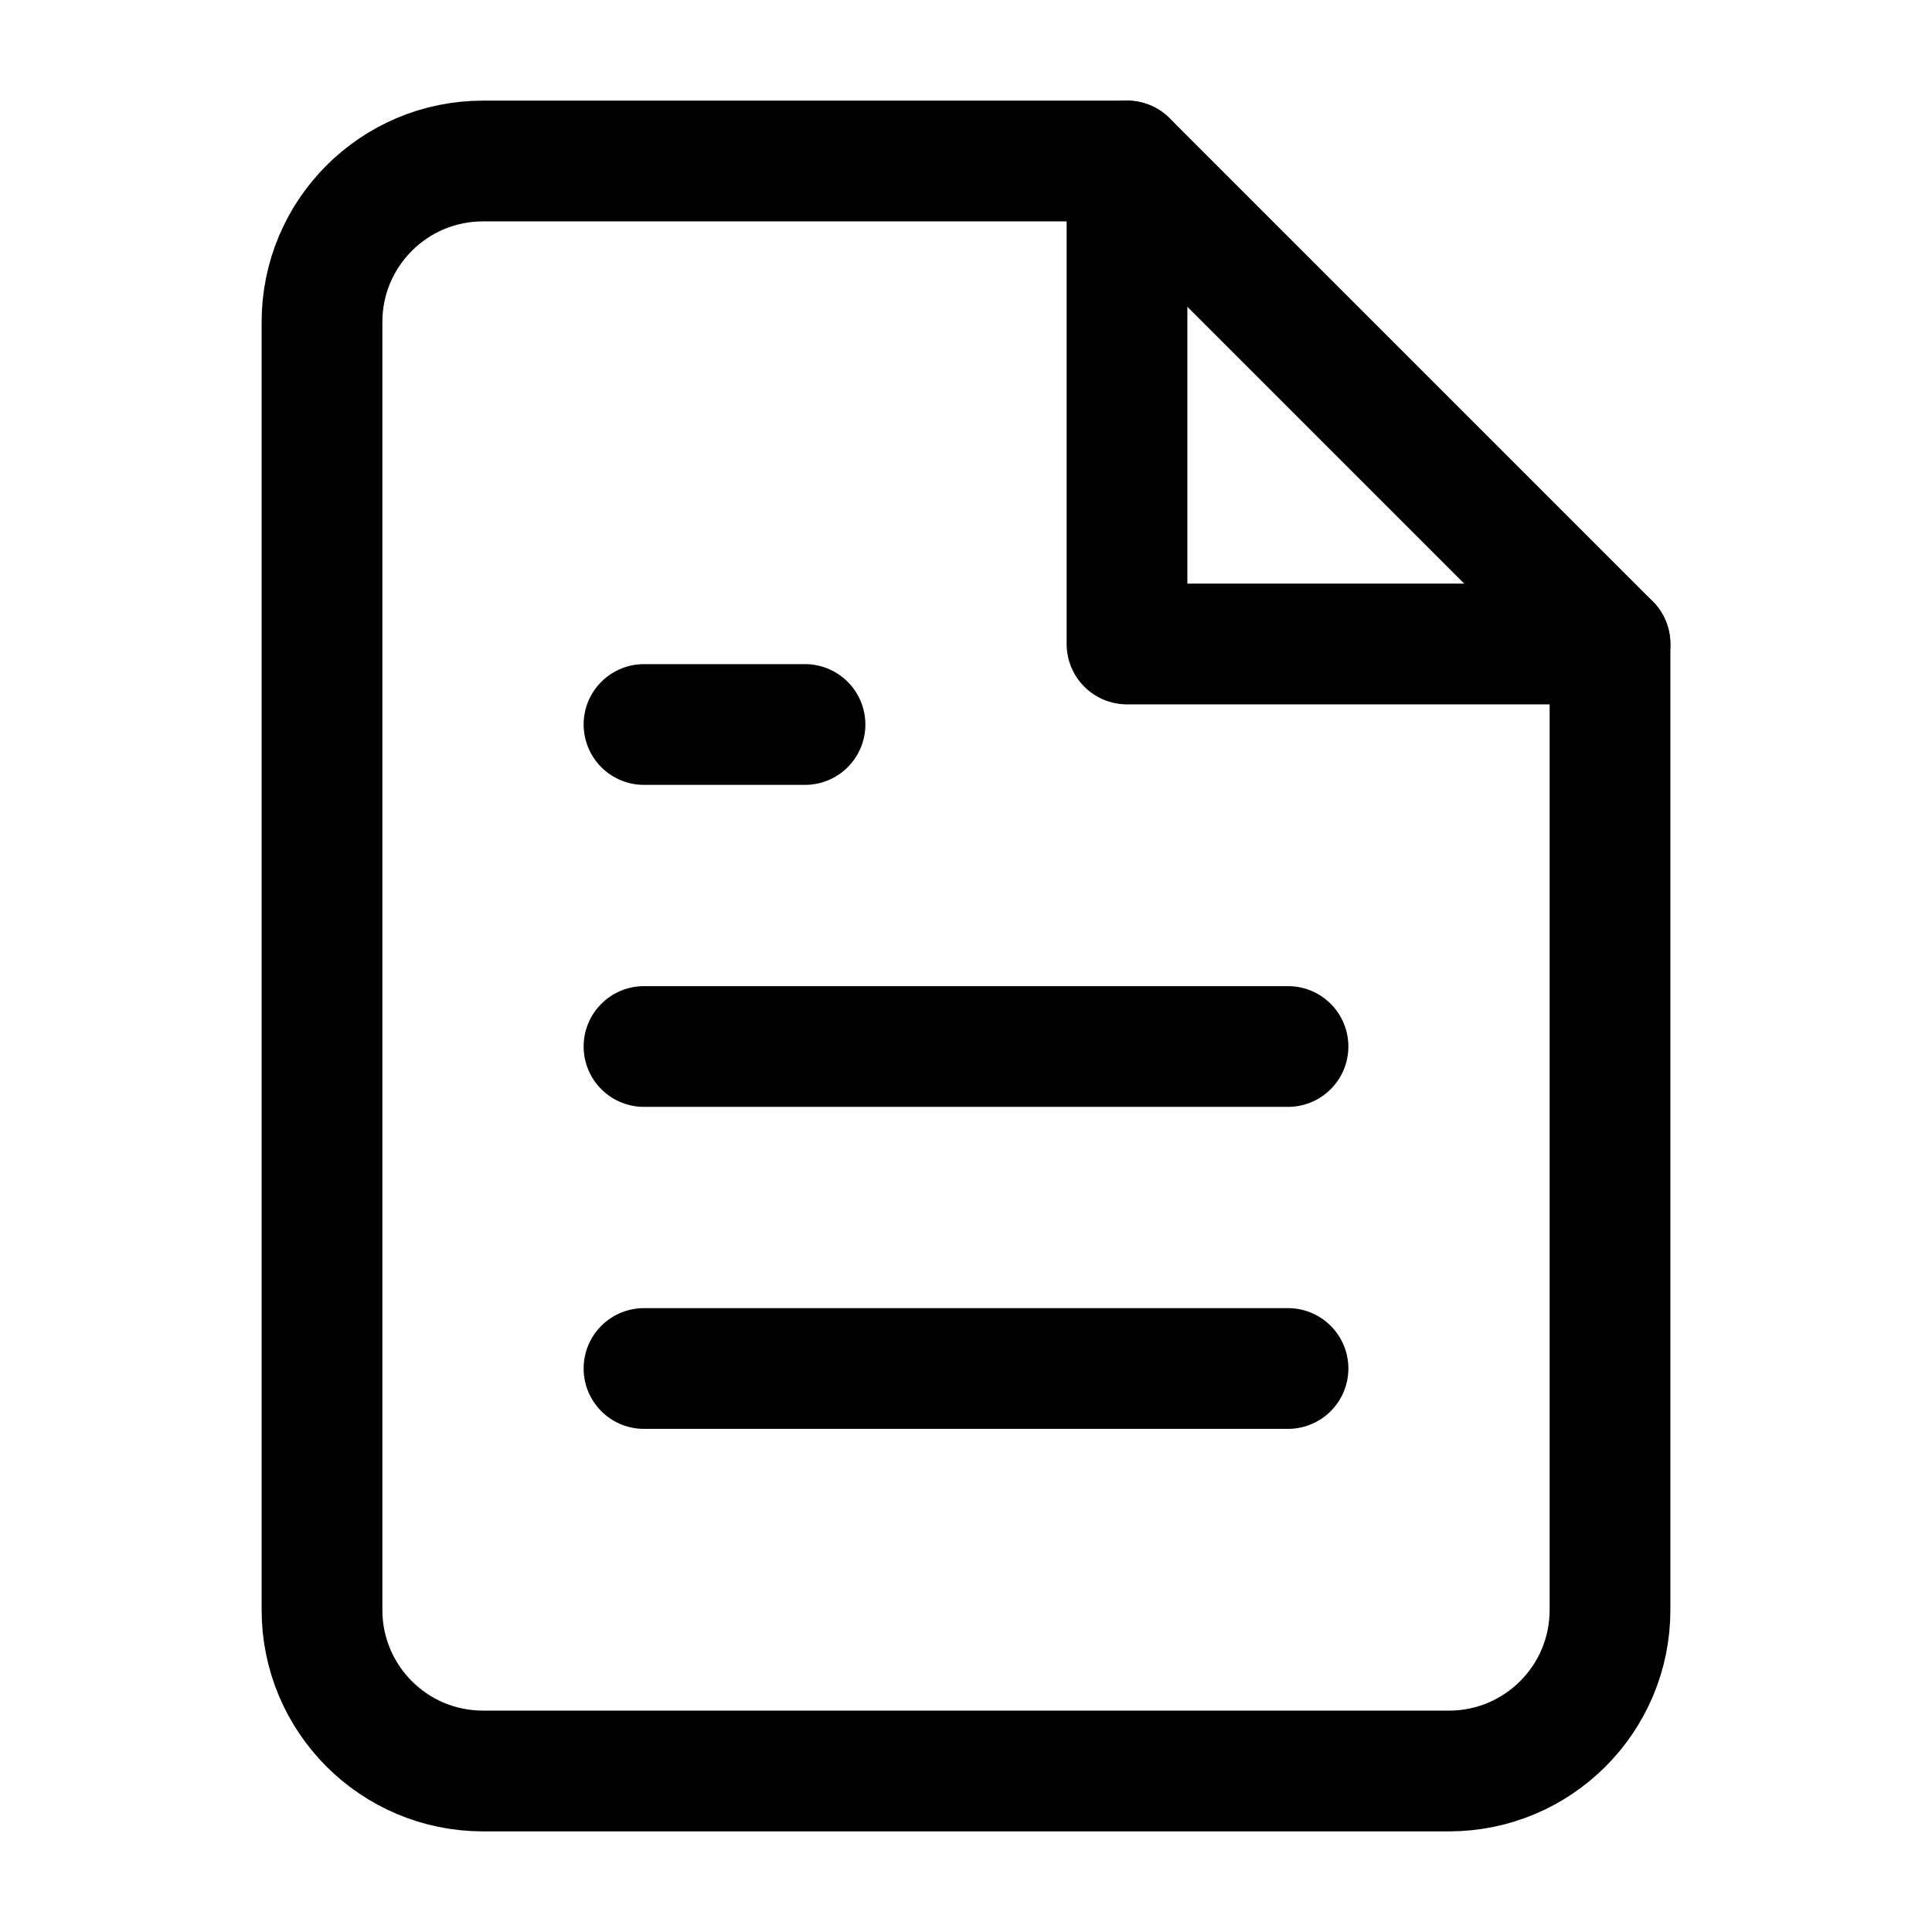
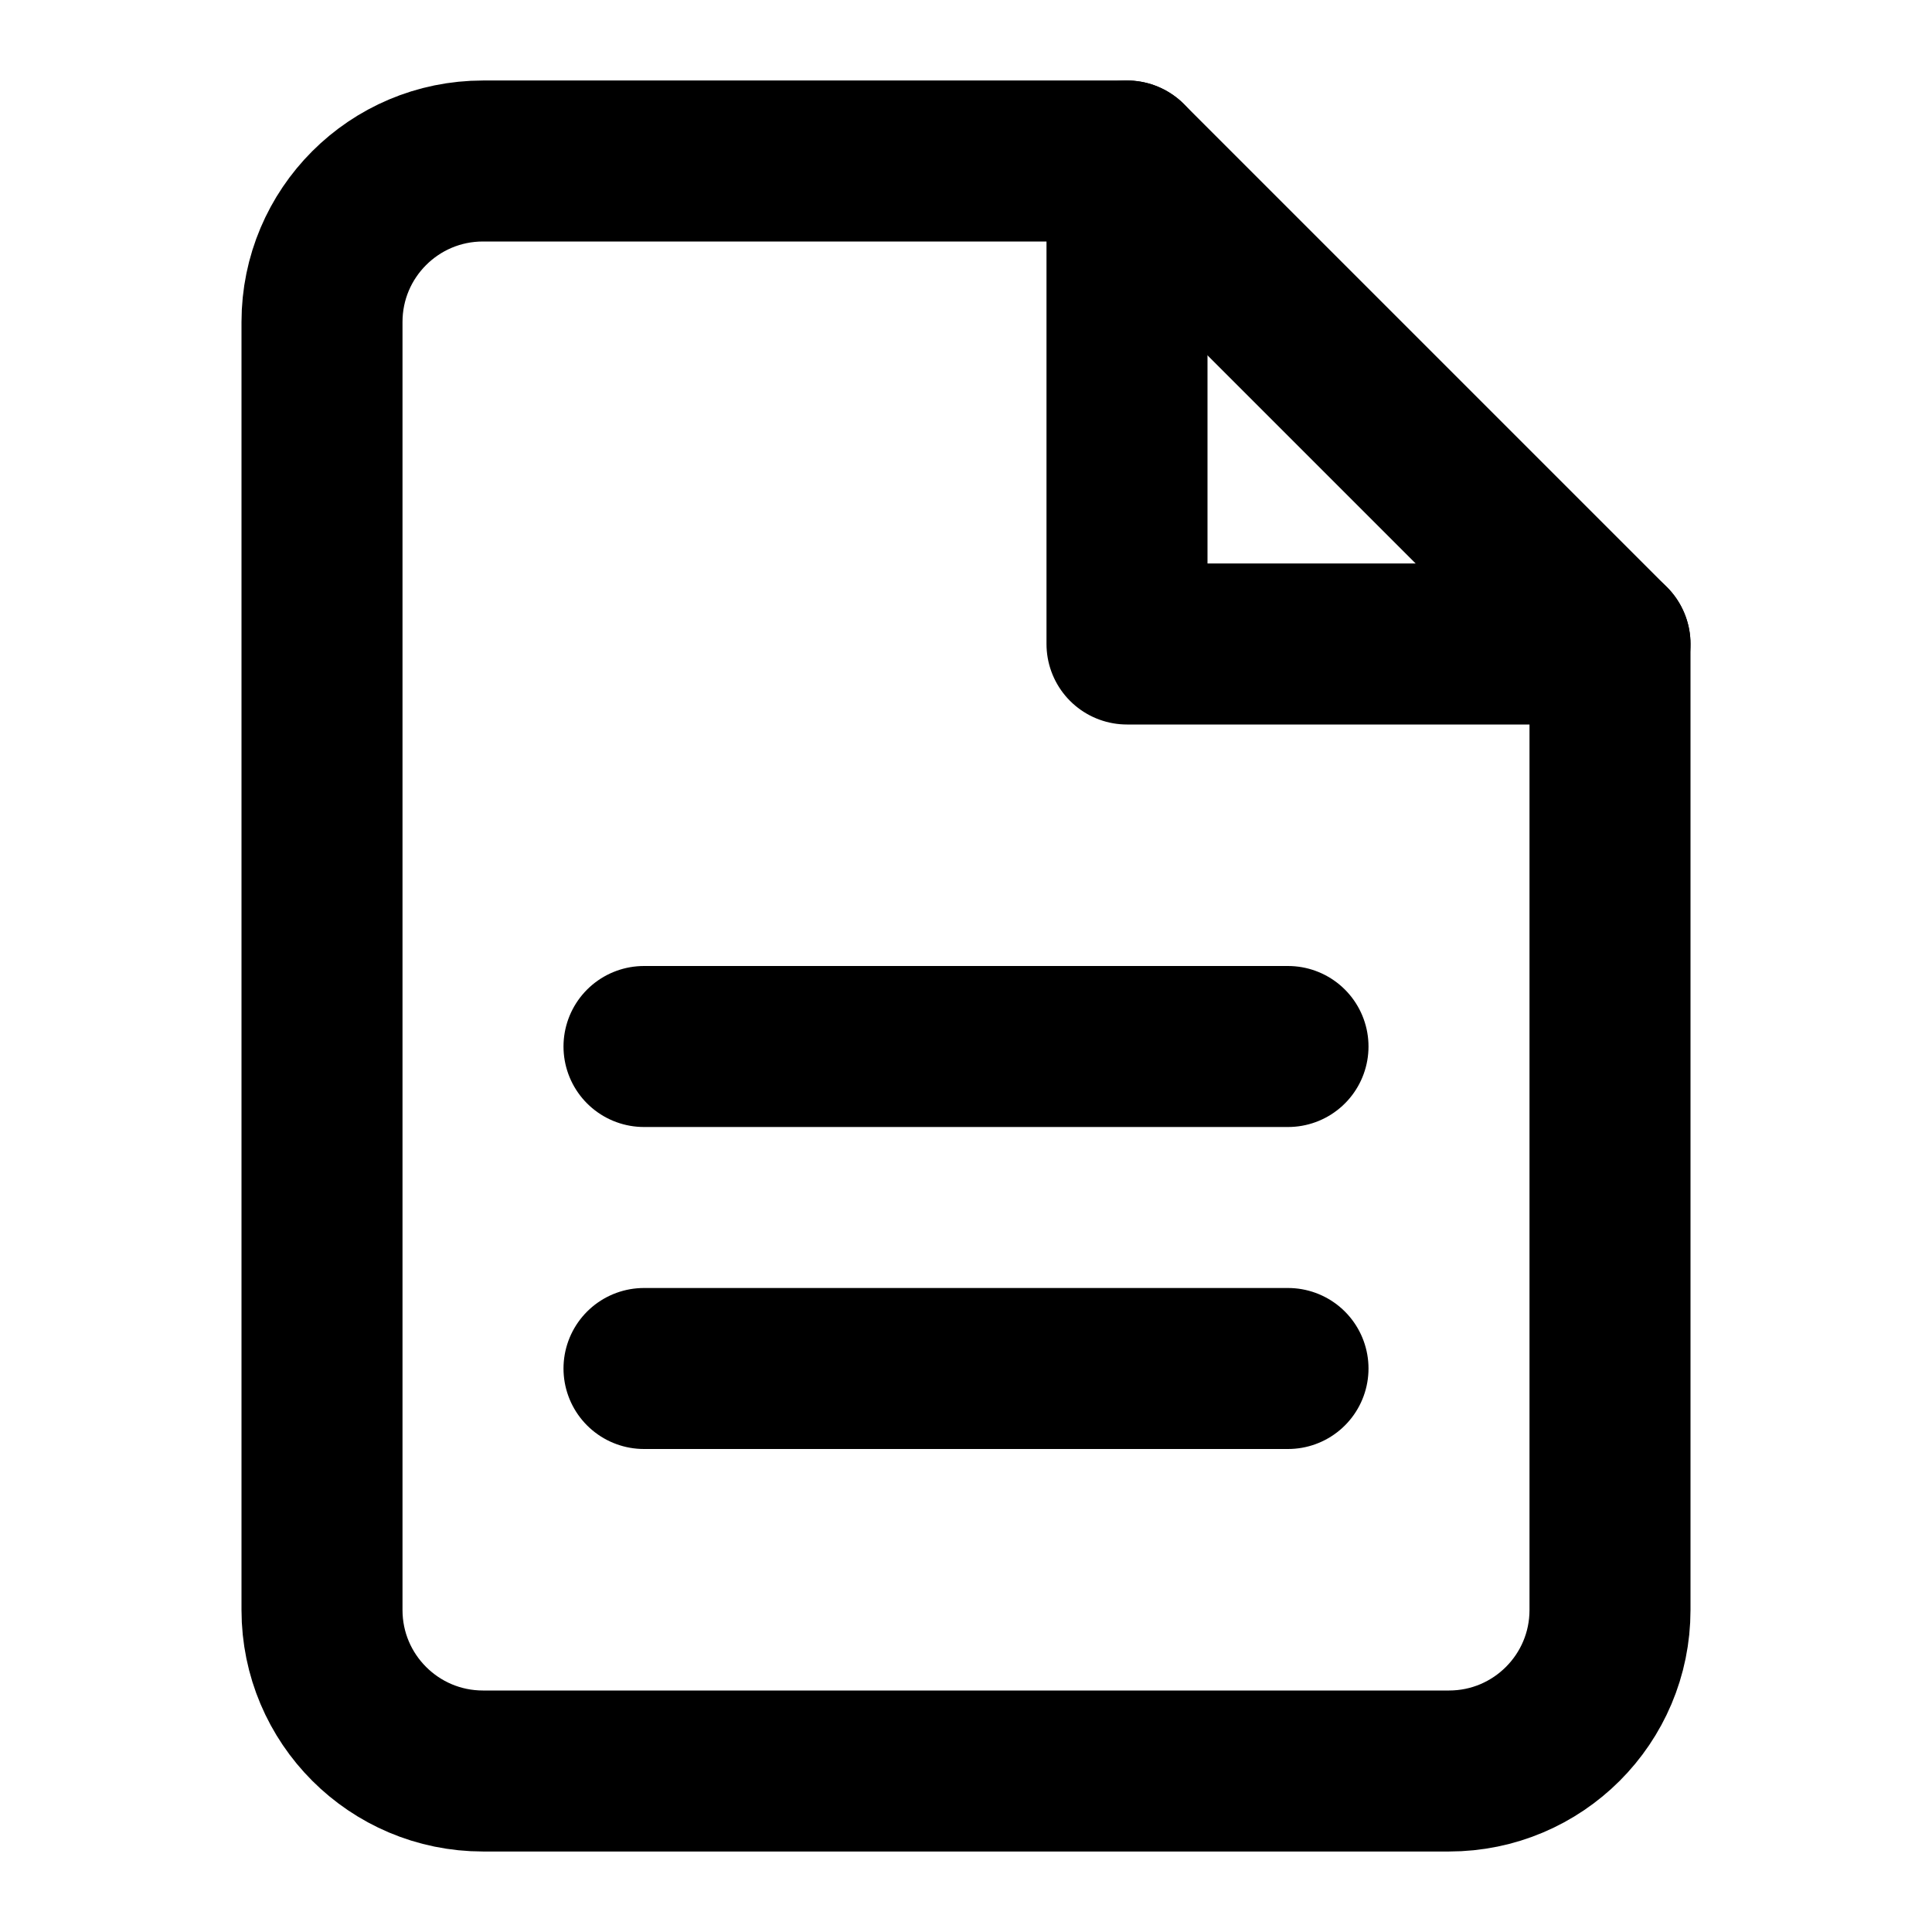
- <svg xmlns="http://www.w3.org/2000/svg" viewBox="0 0 24 24" fill="none" stroke="#000" stroke-width="1.5" stroke-linecap="round" stroke-linejoin="round">
+ <svg xmlns="http://www.w3.org/2000/svg" viewBox="0 0 24 24" fill="none" stroke="#000" stroke-width="2" stroke-linecap="round" stroke-linejoin="round">
  <path d="M14 2H6a2 2 0 0 0-2 2v16a2 2 0 0 0 2 2h12a2 2 0 0 0 2-2V8z" />
  <polyline points="14 2 14 8 20 8" />
  <line x1="8" y1="13" x2="16" y2="13" />
  <line x1="8" y1="17" x2="16" y2="17" />
-   <line x1="8" y1="9" x2="10" y2="9" />
</svg>
